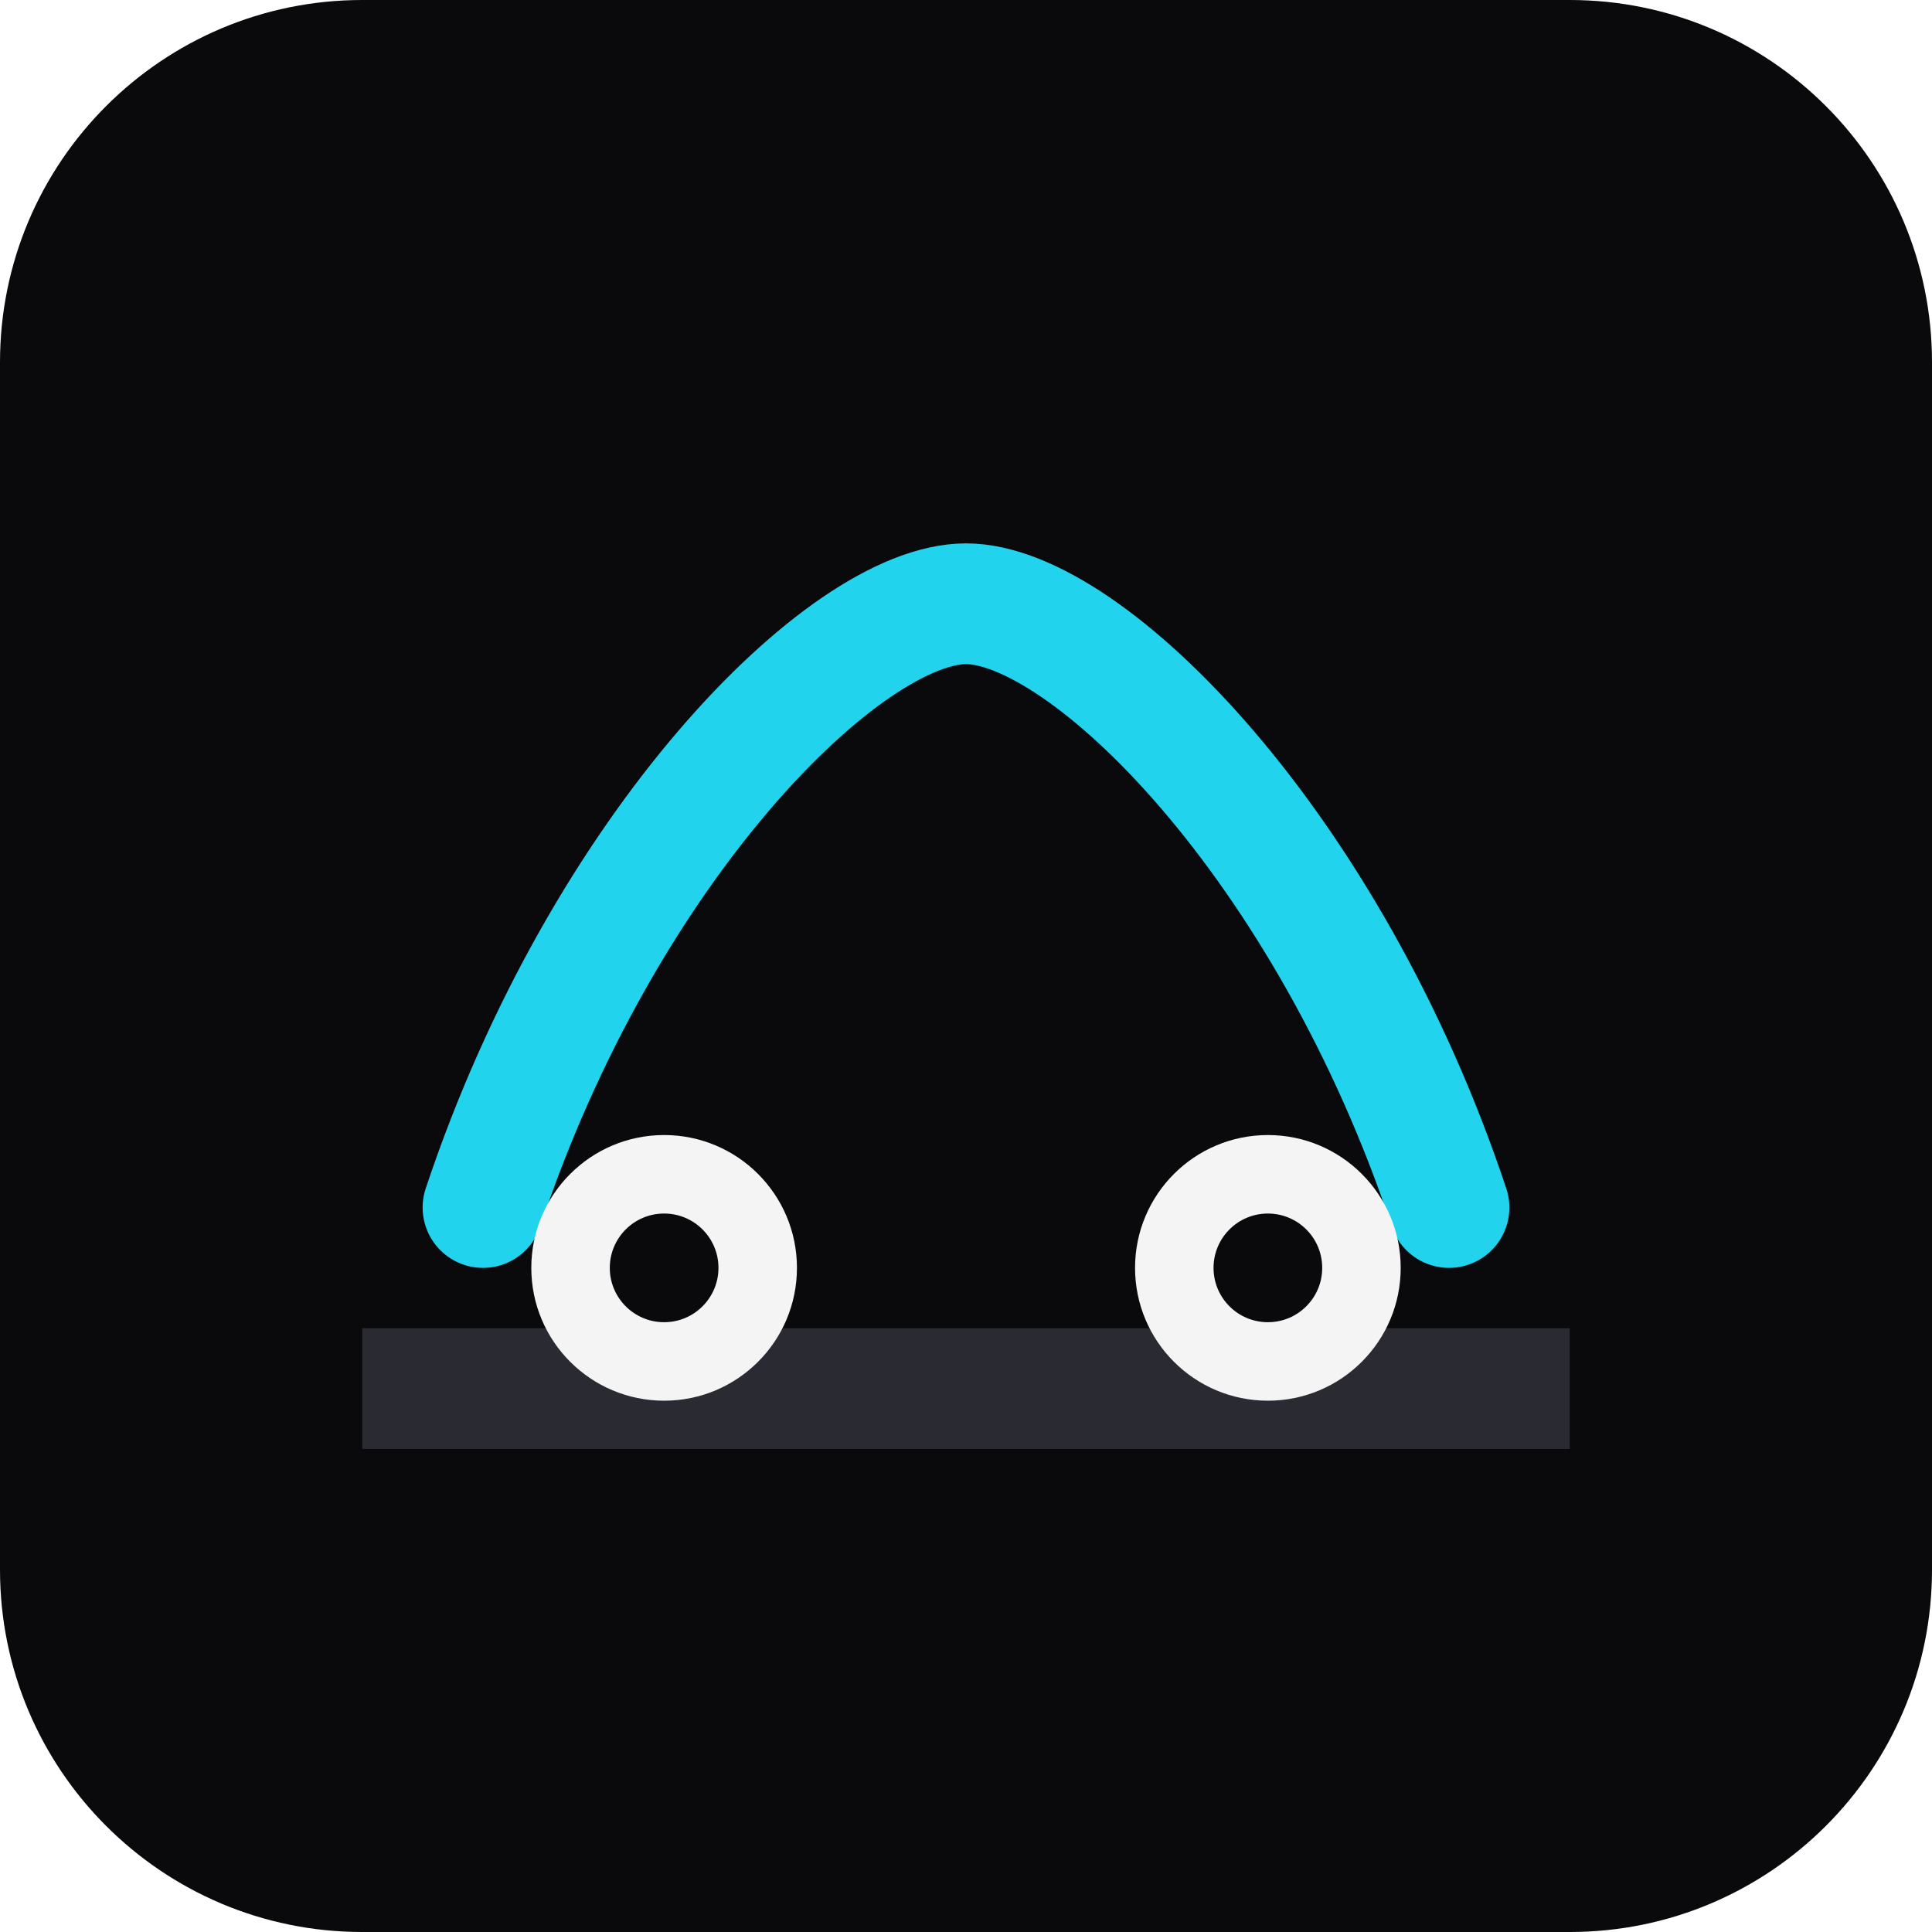
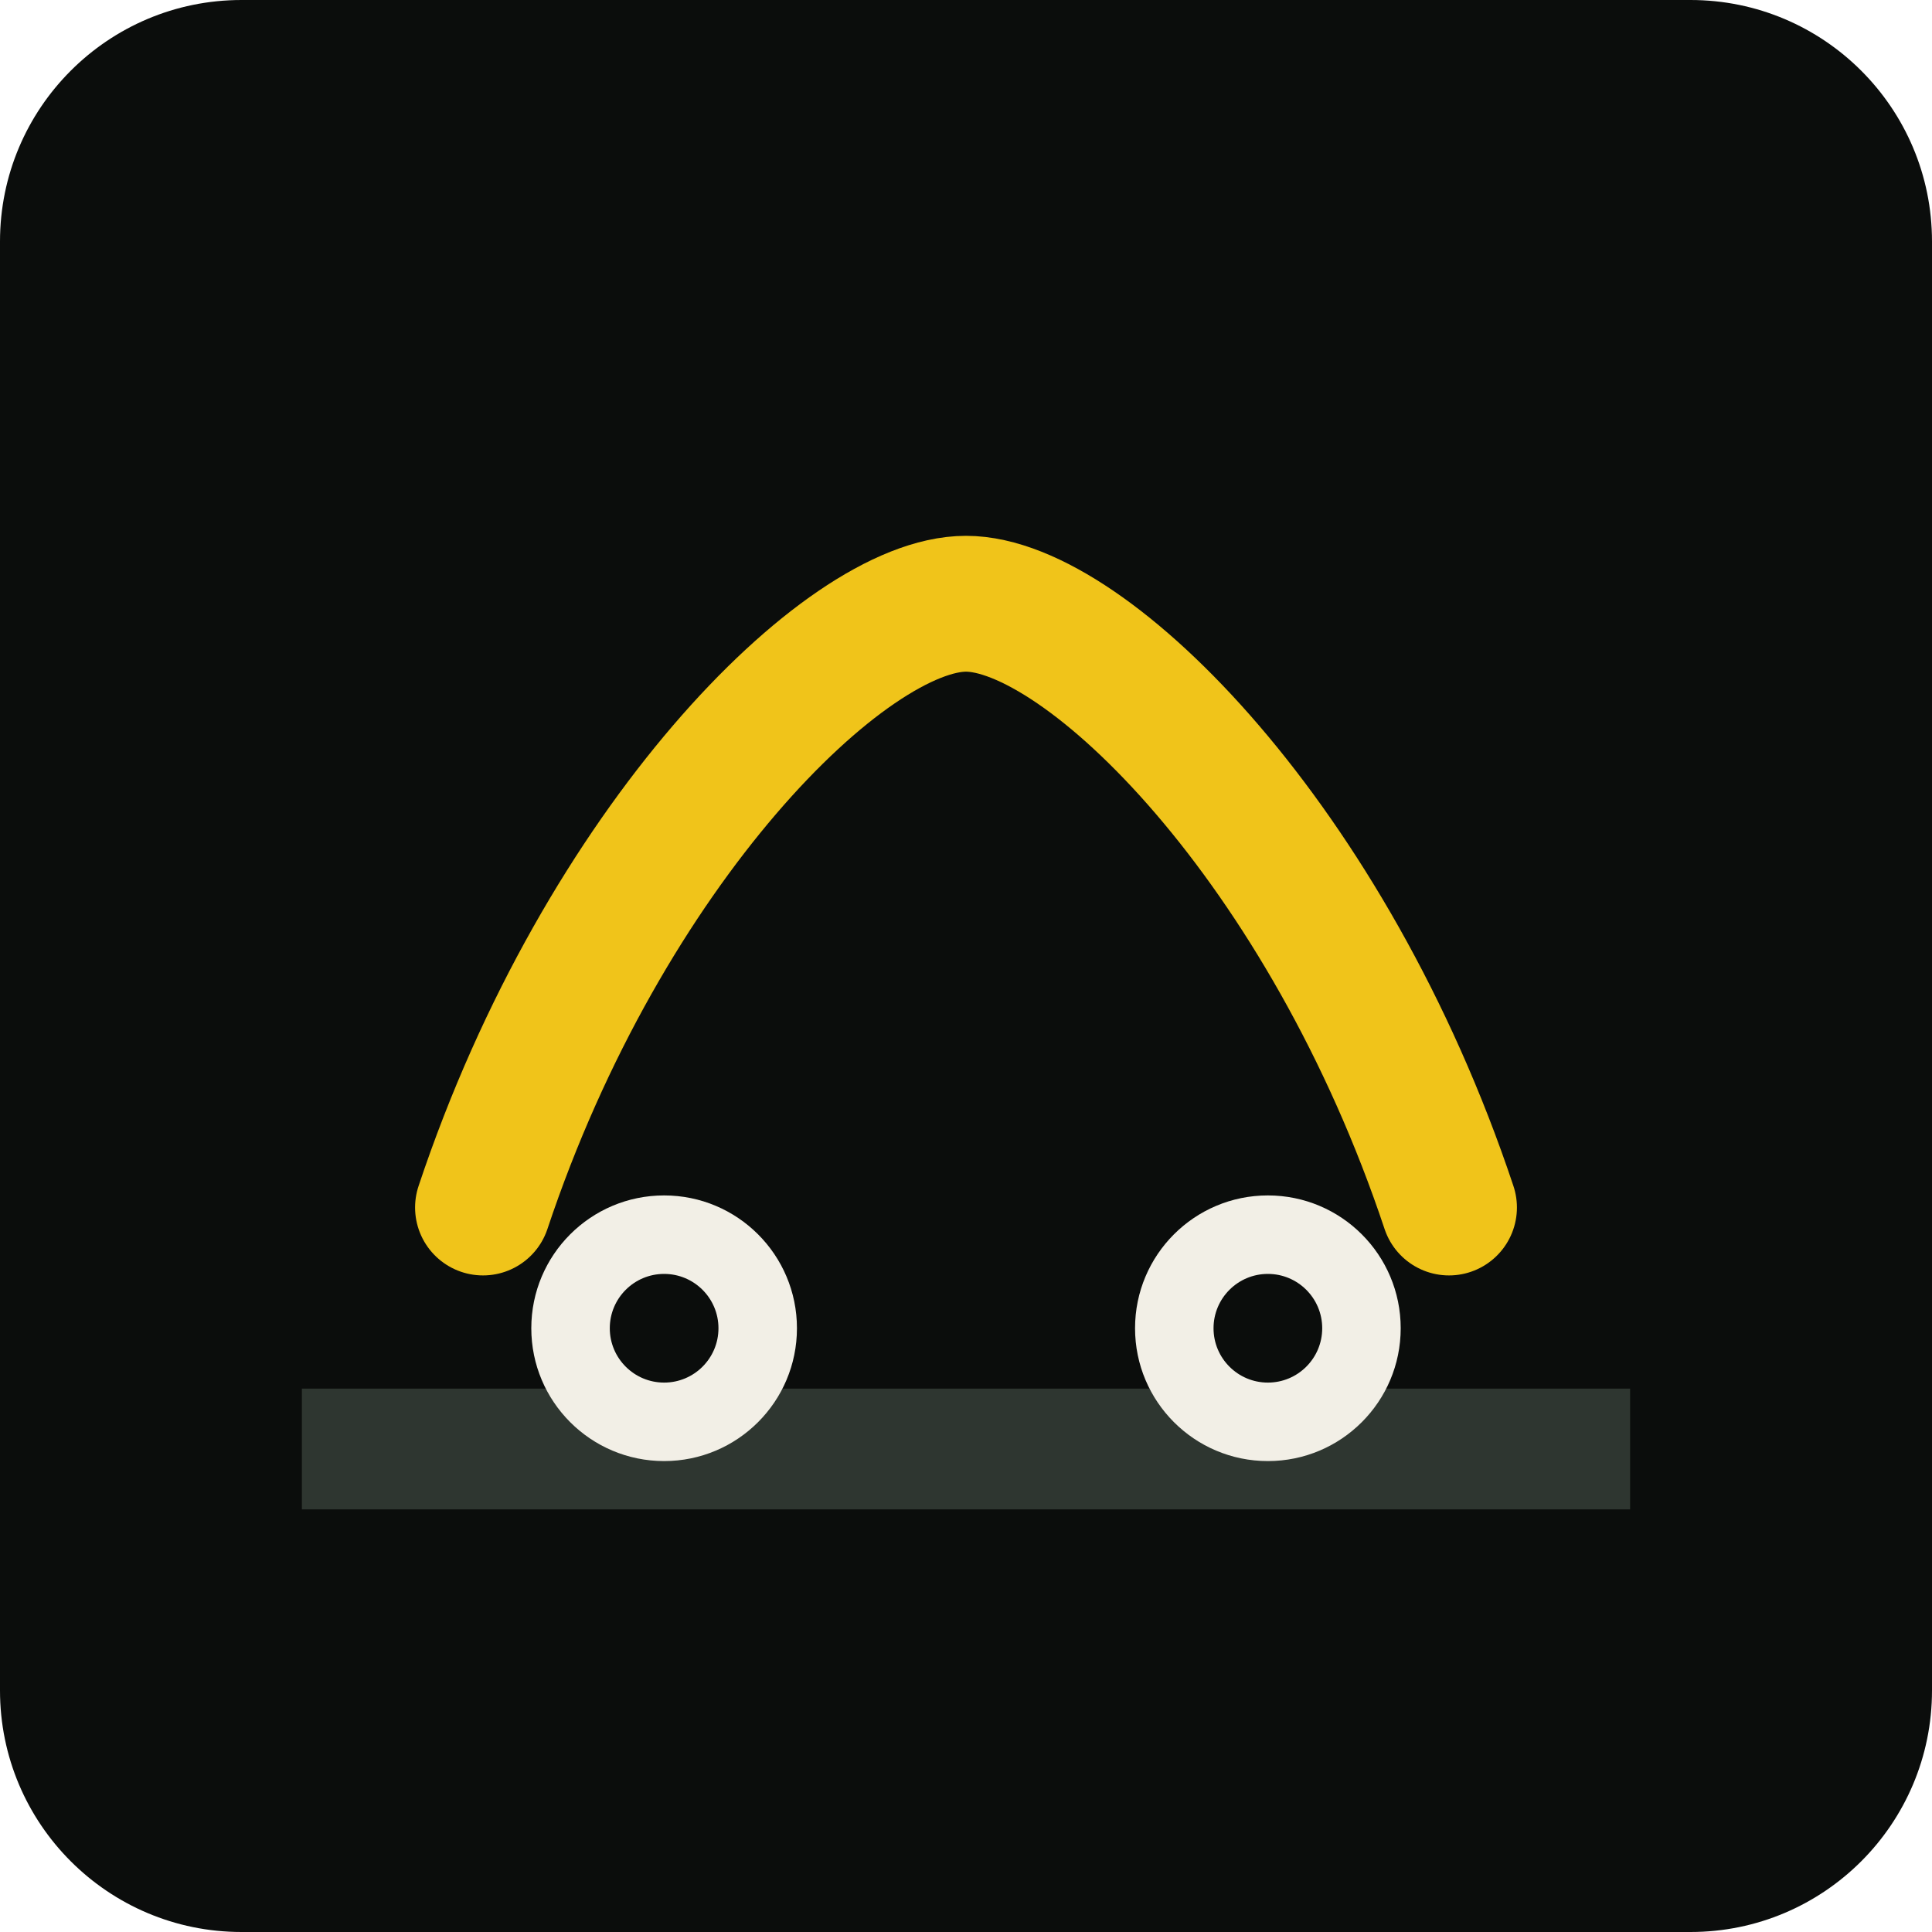
<svg xmlns="http://www.w3.org/2000/svg" viewBox="0 0 32 32" fill="none">
-   <rect width="32" height="32" rx="6" fill="#0a0a0c" />
-   <path d="M6 22h20v2H6z" fill="#2a2a32" />
-   <path d="M8 20c2-6 6-10 8-10s6 4 8 10" stroke="#22d3ee" stroke-width="2" stroke-linecap="round" />
-   <circle cx="11" cy="21" r="2.2" fill="#f4f4f5" />
-   <circle cx="21" cy="21" r="2.2" fill="#f4f4f5" />
-   <circle cx="11" cy="21" r="0.9" fill="#0a0a0c" />
-   <circle cx="21" cy="21" r="0.9" fill="#0a0a0c" />
+   <rect width="32" height="32" rx="4" fill="#0b0d0c" />
+   <path d="M5 23h22v2H5z" fill="#2e3630" />
+   <path d="M8 20c2-6 6-10 8-10s6 4 8 10" stroke="#f0c41a" stroke-width="2.25" stroke-linecap="round" />
+   <circle cx="11" cy="22" r="2.2" fill="#f2efe6" />
+   <circle cx="21" cy="22" r="2.2" fill="#f2efe6" />
+   <circle cx="11" cy="22" r="0.9" fill="#0b0d0c" />
+   <circle cx="21" cy="22" r="0.9" fill="#0b0d0c" />
</svg>
